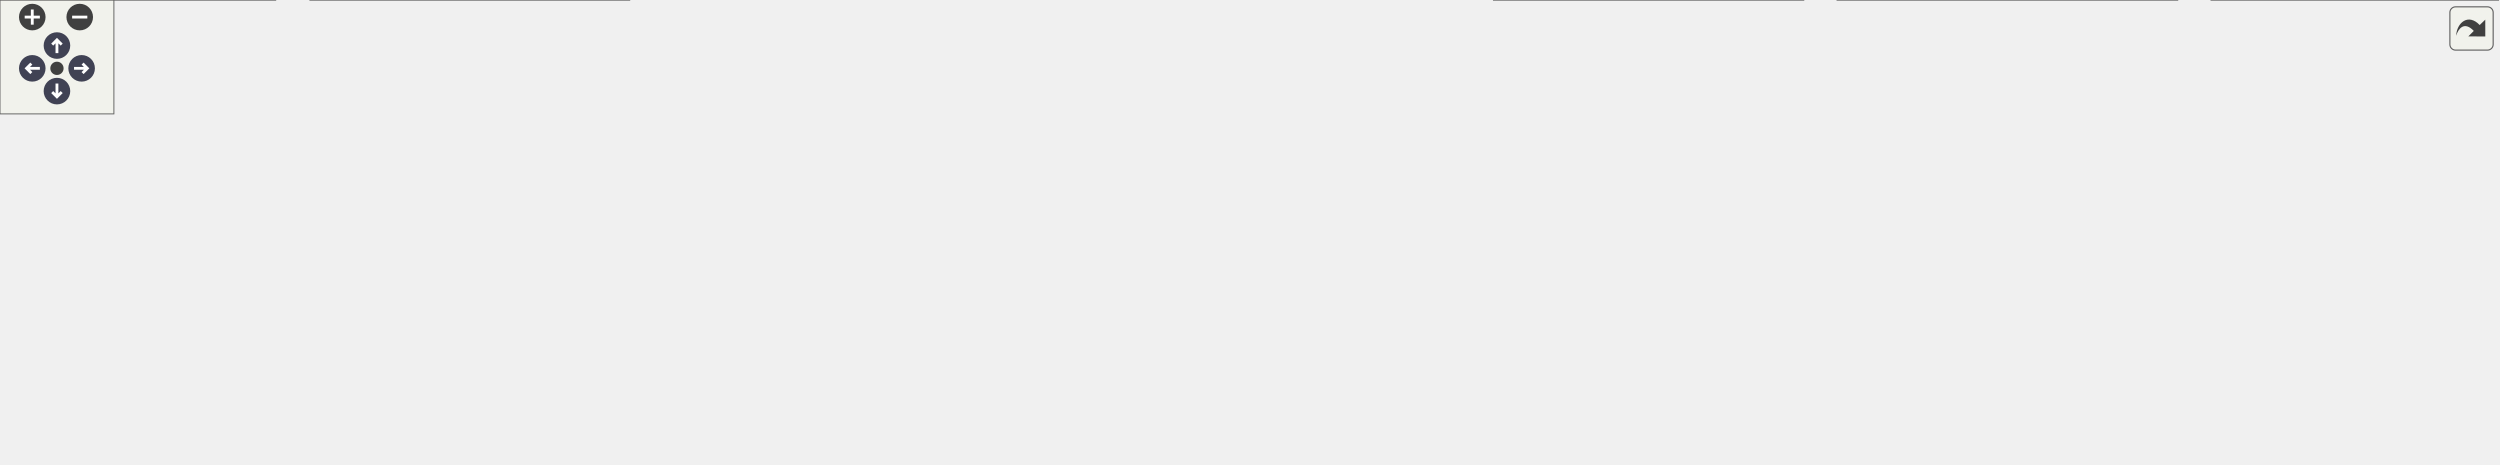
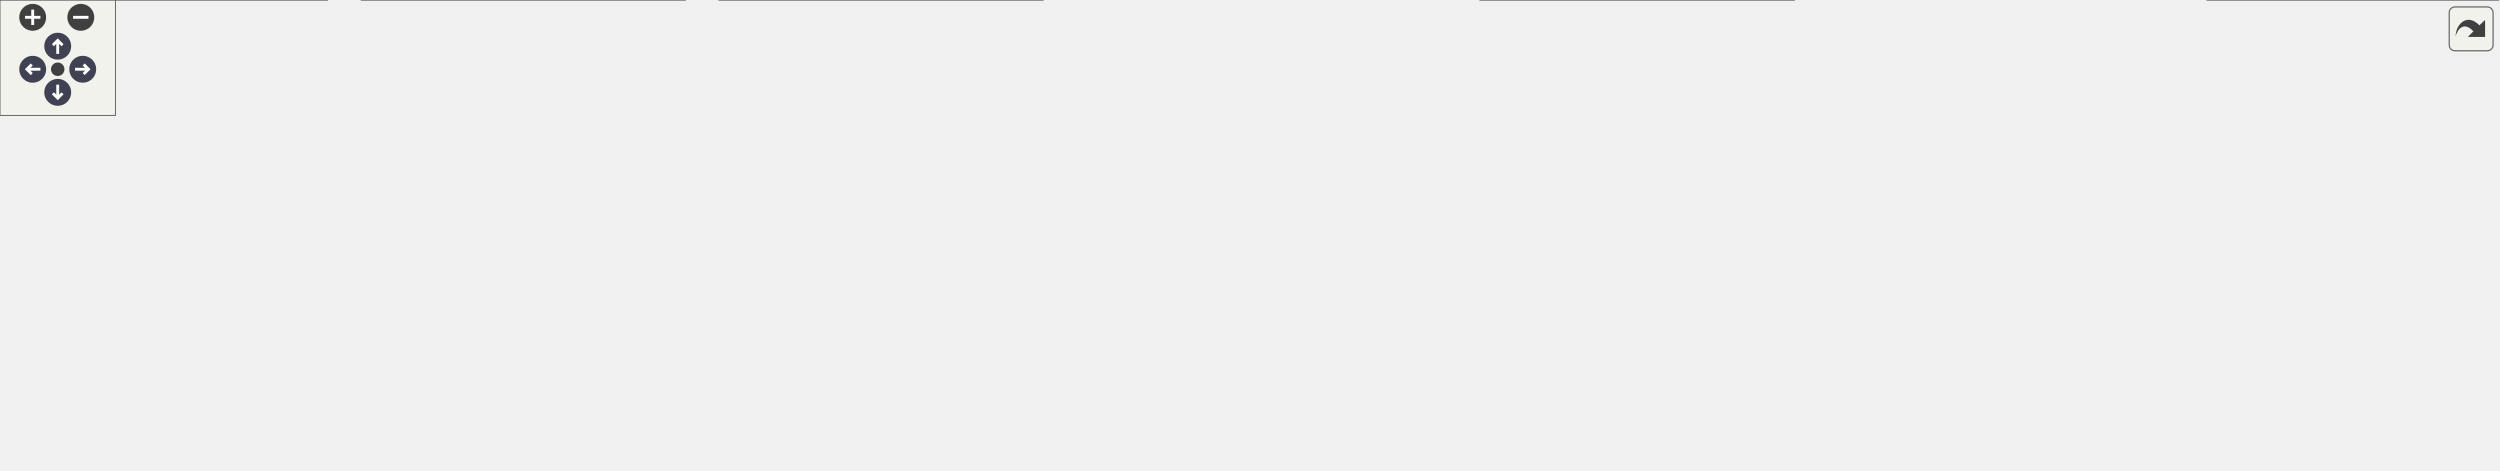
<svg xmlns="http://www.w3.org/2000/svg" xmlns:xlink="http://www.w3.org/1999/xlink" id="main" version="1.1" xml:space="preserve">
  <style type="text/css">
.node, .edge {opacity: 0.7;}
.node.selected, .edge.selected {opacity: 1;}
.edge:hover path { stroke: red; }
.edge:hover polygon { stroke: red; fill: red; }
</style>
  <defs>
    <circle id="rim" cx="0" cy="0" r="7" />
    <circle id="rim2" cx="0" cy="0" r="3.5" />
    <g id="zoomPlus">
      <use xlink:href="#rim" fill="#404040">
        <set attributeName="fill" to="#808080" begin="zoomplus.mouseover" end="zoomplus.mouseout" />
      </use>
      <path d="M-4,0h8M0,-4v8" fill="none" stroke="white" stroke-width="1.5" pointer-events="none" />
    </g>
    <g id="zoomMin">
      <use xlink:href="#rim" fill="#404040">
        <set attributeName="fill" to="#808080" begin="zoomminus.mouseover" end="zoomminus.mouseout" />
      </use>
      <path d="M-4,0h8" fill="none" stroke="white" stroke-width="1.5" pointer-events="none" />
    </g>
    <g id="arrowUp" transform="translate(30 24)">
      <use xlink:href="#rim" />
      <path pointer-events="none" fill="none" stroke="white" stroke-width="1.5" d="M0,-3.0v7 M-2.5,-0.5L0,-3.0L2.5,-0.5" />
    </g>
    <g id="arrowRight" transform="rotate(90) translate(36 -43)">
      <use xlink:href="#rim" />
      <path pointer-events="none" fill="none" stroke="white" stroke-width="1.5" d="M0,-3.0v7 M-2.5,-0.5L0,-3.0L2.5,-0.5" />
    </g>
    <g id="arrowDown" transform="rotate(180) translate(-30 -48)">
      <use xlink:href="#rim" />
      <path pointer-events="none" fill="none" stroke="white" stroke-width="1.5" d="M0,-3.0v7 M-2.5,-0.5L0,-3.0L2.5,-0.5" />
    </g>
    <g id="arrowLeft" transform="rotate(270) translate(-36 17)">
      <use xlink:href="#rim" />
      <path pointer-events="none" fill="none" stroke="white" stroke-width="1.5" d="M0,-3.0v7 M-2.5,-0.5L0,-3.0L2.5,-0.5" />
    </g>
    <g id="resetDef">
      <use xlink:href="#rim2" fill="#404040">
        <set attributeName="fill" to="#808080" begin="reset.mouseover" end="reset.mouseout" />
      </use>
    </g>
  </defs>
  <svg id="graph" class="graph">
    <g id="viewport">
      <g id="Node000001" class="node">
        <g id="a_Node000001">
          <a xlink:title="FKnockbackData 구조체에 대한 Doxygen 주석을 제공합니다.">
-             <polygon fill="#999999" stroke="#666666" points="442.5,-184 272.5,-184 272.5,-154 442.5,-154 442.5,-184" />
-             <text text-anchor="start" x="280.5" y="-172" font-family="Malgun Gothic" font-size="10.00">Source/LatteLibrary</text>
-             <text text-anchor="middle" x="357.5" y="-161" font-family="Malgun Gothic" font-size="10.00">/Data/Public/FKnockbackData.h</text>
+             <polygon fill="#999999" stroke="#666666" points="467,-184 297,-184 297,-154 467,-154 467,-184" />
+             <text text-anchor="start" x="305" y="-172" font-family="Malgun Gothic" font-size="10.00">Source/LatteLibrary</text>
+             <text text-anchor="middle" x="382" y="-161" font-family="Malgun Gothic" font-size="10.00">/Data/Public/FKnockbackData.h</text>
          </a>
        </g>
      </g>
      <g id="Node000002" class="node">
        <g id="a_Node000002">
          <a xlink:href="UKnockbackSystem_8cpp.html" target="_top" xlink:title="UKnockbackSystem 구현에 대한 Doxygen 주석을 제공합니다.">
-             <polygon fill="white" stroke="#666666" points="331.5,-41 163.5,-41 163.5,0 331.5,0 331.5,-41" />
-             <text text-anchor="start" x="171.5" y="-29" font-family="Malgun Gothic" font-size="10.00">Source/LatteLibrary</text>
-             <text text-anchor="start" x="171.5" y="-18" font-family="Malgun Gothic" font-size="10.00">/Character/Private/UKnockback</text>
-             <text text-anchor="middle" x="247.5" y="-7" font-family="Malgun Gothic" font-size="10.00">System.cpp</text>
+             <polygon fill="white" stroke="#666666" points="356,-41 188,-41 188,0 356,0 356,-41" />
+             <text text-anchor="start" x="196" y="-29" font-family="Malgun Gothic" font-size="10.00">Source/LatteLibrary</text>
+             <text text-anchor="start" x="196" y="-18" font-family="Malgun Gothic" font-size="10.00">/Character/Private/UKnockback</text>
+             <text text-anchor="middle" x="272" y="-7" font-family="Malgun Gothic" font-size="10.00">System.cpp</text>
          </a>
        </g>
      </g>
      <g id="edge1_Node000001_Node000002" class="edge">
        <g id="a_edge1_Node000001_Node000002">
          <a xlink:title=" ">
-             <path fill="none" stroke="#63b8ff" d="M357.24,-143.7C355.91,-124.07 351.4,-96.59 337.5,-77 326.66,-61.73 310.17,-49.82 294.26,-41.01" />
-             <polygon fill="#63b8ff" stroke="#63b8ff" points="353.74,-143.86 357.69,-153.7 360.73,-143.55 353.74,-143.86" />
+             <path fill="none" stroke="#63b8ff" d="M381.74,-143.7C380.41,-124.07 375.9,-96.59 362,-77 351.16,-61.73 334.67,-49.82 318.76,-41.01" />
+             <polygon fill="#63b8ff" stroke="#63b8ff" points="378.24,-143.86 382.19,-153.7 385.23,-143.55 378.24,-143.86" />
          </a>
        </g>
      </g>
      <g id="Node000003" class="node">
        <g id="a_Node000003">
          <a xlink:href="UKnockbackSystem_8h.html" target="_top" xlink:title="UKnockbackSystem 선언에 대한 Doxygen 주석을 제공합니다.">
-             <polygon fill="white" stroke="#666666" points="329,-118 166,-118 166,-77 329,-77 329,-118" />
-             <text text-anchor="start" x="174" y="-106" font-family="Malgun Gothic" font-size="10.00">Source/LatteLibrary</text>
-             <text text-anchor="start" x="174" y="-95" font-family="Malgun Gothic" font-size="10.00">/Character/Public/UKnockback</text>
-             <text text-anchor="middle" x="247.5" y="-84" font-family="Malgun Gothic" font-size="10.00">System.h</text>
+             <polygon fill="white" stroke="#666666" points="353.5,-118 190.5,-118 190.5,-77 353.5,-77 353.5,-118" />
+             <text text-anchor="start" x="198.5" y="-106" font-family="Malgun Gothic" font-size="10.00">Source/LatteLibrary</text>
+             <text text-anchor="start" x="198.5" y="-95" font-family="Malgun Gothic" font-size="10.00">/Character/Public/UKnockback</text>
+             <text text-anchor="middle" x="272" y="-84" font-family="Malgun Gothic" font-size="10.00">System.h</text>
          </a>
        </g>
      </g>
      <g id="edge2_Node000001_Node000003" class="edge">
        <g id="a_edge2_Node000001_Node000003">
          <a xlink:title=" ">
-             <path fill="none" stroke="#63b8ff" d="M326.76,-148.58C311.69,-139.06 293.58,-127.62 278.48,-118.07" />
-             <polygon fill="#63b8ff" stroke="#63b8ff" points="324.92,-151.55 335.24,-153.94 328.66,-145.64 324.92,-151.55" />
+             <path fill="none" stroke="#63b8ff" d="M351.26,-148.58C336.19,-139.06 318.08,-127.62 302.98,-118.07" />
+             <polygon fill="#63b8ff" stroke="#63b8ff" points="349.42,-151.55 359.74,-153.94 353.16,-145.64 349.42,-151.55" />
          </a>
        </g>
      </g>
      <g id="Node000006" class="node">
        <g id="a_Node000006">
          <a xlink:href="UGameDataManager_8h.html" target="_top" xlink:title="UGameDataManager 선언에 대한 Doxygen 주석을 제공합니다.">
-             <polygon fill="white" stroke="#666666" points="778,-112.5 569,-112.5 569,-82.5 778,-82.5 778,-112.5" />
-             <text text-anchor="start" x="577" y="-100.5" font-family="Malgun Gothic" font-size="10.00">Source/LatteLibrary</text>
-             <text text-anchor="middle" x="673.5" y="-89.5" font-family="Malgun Gothic" font-size="10.00">/Manager/Public/UGameDataManager.h</text>
+             <polygon fill="white" stroke="#666666" points="760.5,-112.5 551.5,-112.5 551.5,-82.5 760.5,-82.5 760.5,-112.5" />
+             <text text-anchor="start" x="559.5" y="-100.5" font-family="Malgun Gothic" font-size="10.00">Source/LatteLibrary</text>
+             <text text-anchor="middle" x="656" y="-89.5" font-family="Malgun Gothic" font-size="10.00">/Manager/Public/UGameDataManager.h</text>
          </a>
        </g>
      </g>
      <g id="edge6_Node000001_Node000006" class="edge">
        <g id="a_edge6_Node000001_Node000006">
          <a xlink:title=" ">
-             <path fill="none" stroke="#63b8ff" d="M431.32,-151.76C485.4,-139.87 558.06,-123.89 609.65,-112.54" />
-             <polygon fill="#63b8ff" stroke="#63b8ff" points="430.46,-148.37 421.45,-153.94 431.97,-155.21 430.46,-148.37" />
+             <path fill="none" stroke="#63b8ff" d="M447.18,-151.47C493.94,-139.61 556.28,-123.8 600.63,-112.54" />
+             <polygon fill="#63b8ff" stroke="#63b8ff" points="446.28,-148.08 437.45,-153.94 448,-154.87 446.28,-148.08" />
          </a>
        </g>
      </g>
      <g id="edge5_Node000003_Node000002" class="edge">
        <g id="a_edge5_Node000003_Node000002">
          <a xlink:title=" ">
-             <path fill="none" stroke="#63b8ff" d="M247.5,-66.69C247.5,-58.08 247.5,-48.9 247.5,-41.07" />
-             <polygon fill="#63b8ff" stroke="#63b8ff" points="244,-66.79 247.5,-76.79 251,-66.79 244,-66.79" />
+             <path fill="none" stroke="#63b8ff" d="M272,-66.69C272,-58.08 272,-48.9 272,-41.07" />
+             <polygon fill="#63b8ff" stroke="#63b8ff" points="268.5,-66.79 272,-76.79 275.5,-66.79 268.5,-66.79" />
          </a>
        </g>
      </g>
      <g id="Node000004" class="node">
        <g id="a_Node000004">
-           <a xlink:href="AGameCharacter_8cpp.html" target="_top" xlink:title="AGameCharacter 구현에 대한 Doxygen 주석을 제공합니다.">
-             <polygon fill="white" stroke="#666666" points="559.5,-35.5 349.5,-35.5 349.5,-5.5 559.5,-5.5 559.5,-35.5" />
-             <text text-anchor="start" x="357.5" y="-23.5" font-family="Malgun Gothic" font-size="10.00">Source/LatteLibrary</text>
-             <text text-anchor="middle" x="454.5" y="-12.5" font-family="Malgun Gothic" font-size="10.00">/Character/Private/AGameCharacter.cpp</text>
+           <a xlink:href="ALatteGameCharacter_8cpp.html" target="_top" xlink:title=" ">
+             <polygon fill="white" stroke="#666666" points="542,-41 374,-41 374,0 542,0 542,-41" />
+             <text text-anchor="start" x="382" y="-29" font-family="Malgun Gothic" font-size="10.00">Source/LatteLibrary</text>
+             <text text-anchor="start" x="382" y="-18" font-family="Malgun Gothic" font-size="10.00">/Character/Private/ALatteGame</text>
+             <text text-anchor="middle" x="458" y="-7" font-family="Malgun Gothic" font-size="10.00">Character.cpp</text>
          </a>
        </g>
      </g>
      <g id="edge3_Node000003_Node000004" class="edge">
        <g id="a_edge3_Node000003_Node000004">
          <a xlink:title=" ">
-             <path fill="none" stroke="#63b8ff" d="M310.8,-73.57C345,-61.17 386.15,-46.26 415.63,-35.58" />
-             <polygon fill="#63b8ff" stroke="#63b8ff" points="309.56,-70.29 301.35,-76.99 311.94,-76.87 309.56,-70.29" />
+             <path fill="none" stroke="#63b8ff" d="M329.95,-73.13C355.5,-62.83 385.19,-50.86 409.54,-41.04" />
+             <polygon fill="#63b8ff" stroke="#63b8ff" points="328.35,-70 320.38,-76.99 330.97,-76.5 328.35,-70" />
          </a>
        </g>
      </g>
      <g id="Node000005" class="node">
        <g id="a_Node000005">
-           <a xlink:href="APlayerActor_8cpp.html" target="_top" xlink:title="Provides Doxygen annotations for APlayerActor implementation.">
-             <polygon fill="white" stroke="#666666" points="145,-41 0,-41 0,0 145,0 145,-41" />
+           <a xlink:href="ALattePlayerCharacter_8cpp.html" target="_top" xlink:title=" ">
+             <polygon fill="white" stroke="#666666" points="170,-41 0,-41 0,0 170,0 170,-41" />
            <text text-anchor="start" x="8" y="-29" font-family="Malgun Gothic" font-size="10.00">Source/LatteLibrary</text>
-             <text text-anchor="start" x="8" y="-18" font-family="Malgun Gothic" font-size="10.00">/Character/Private/APlayer</text>
-             <text text-anchor="middle" x="72.5" y="-7" font-family="Malgun Gothic" font-size="10.00">Actor.cpp</text>
+             <text text-anchor="start" x="8" y="-18" font-family="Malgun Gothic" font-size="10.00">/Character/Private/ALattePlayer</text>
+             <text text-anchor="middle" x="85" y="-7" font-family="Malgun Gothic" font-size="10.00">Character.cpp</text>
          </a>
        </g>
      </g>
      <g id="edge4_Node000003_Node000005" class="edge">
        <g id="a_edge4_Node000003_Node000005">
          <a xlink:title=" ">
-             <path fill="none" stroke="#63b8ff" d="M192.66,-73C168.69,-62.72 140.91,-50.82 118.1,-41.04" />
-             <polygon fill="#63b8ff" stroke="#63b8ff" points="191.41,-76.27 201.98,-76.99 194.16,-69.83 191.41,-76.27" />
+             <path fill="none" stroke="#63b8ff" d="M214.07,-73.27C188.31,-62.94 158.31,-50.9 133.72,-41.04" />
+             <polygon fill="#63b8ff" stroke="#63b8ff" points="212.77,-76.52 223.36,-76.99 215.38,-70.02 212.77,-76.52" />
          </a>
        </g>
      </g>
      <g id="edge9_Node000006_Node000002" class="edge">
        <g id="a_edge9_Node000006_Node000002">
          <a xlink:title=" ">
-             <path fill="none" stroke="#63b8ff" d="M573.21,-80.9C507.01,-70.33 418.44,-55.66 340.5,-41 337.58,-40.45 334.61,-39.88 331.62,-39.3" />
-             <polygon fill="#63b8ff" stroke="#63b8ff" points="572.79,-84.38 583.22,-82.49 573.9,-77.46 572.79,-84.38" />
+             <path fill="none" stroke="#63b8ff" d="M570.4,-80.6C512.38,-69.72 434.01,-54.81 365,-41 362.09,-40.42 359.13,-39.82 356.14,-39.21" />
+             <polygon fill="#63b8ff" stroke="#63b8ff" points="569.78,-84.04 580.25,-82.45 571.07,-77.16 569.78,-84.04" />
          </a>
        </g>
      </g>
      <g id="edge7_Node000006_Node000004" class="edge">
        <g id="a_edge7_Node000006_Node000004">
          <a xlink:title=" ">
-             <path fill="none" stroke="#63b8ff" d="M623.06,-79.22C584.4,-65.99 531.72,-47.95 495.61,-35.58" />
-             <polygon fill="#63b8ff" stroke="#63b8ff" points="621.97,-82.55 632.56,-82.48 624.24,-75.93 621.97,-82.55" />
+             <path fill="none" stroke="#63b8ff" d="M609.37,-78.84C579.43,-67.5 540.52,-52.76 509.64,-41.06" />
+             <polygon fill="#63b8ff" stroke="#63b8ff" points="608.17,-82.12 618.76,-82.39 610.65,-75.58 608.17,-82.12" />
          </a>
        </g>
      </g>
      <g id="Node000007" class="node">
        <g id="a_Node000007">
          <a xlink:href="UHitStopSystem_8cpp.html" target="_top" xlink:title="UHitStopSystem 구현에 대한 Doxygen 주석을 제공합니다.">
-             <polygon fill="white" stroke="#666666" points="1316,-41 1165,-41 1165,0 1316,0 1316,-41" />
-             <text text-anchor="start" x="1173" y="-29" font-family="Malgun Gothic" font-size="10.00">Source/LatteLibrary</text>
-             <text text-anchor="start" x="1173" y="-18" font-family="Malgun Gothic" font-size="10.00">/Character/Private/UHitStop</text>
-             <text text-anchor="middle" x="1240.5" y="-7" font-family="Malgun Gothic" font-size="10.00">System.cpp</text>
+             <polygon fill="white" stroke="#666666" points="1298.5,-41 1147.5,-41 1147.5,0 1298.5,0 1298.5,-41" />
+             <text text-anchor="start" x="1155.5" y="-29" font-family="Malgun Gothic" font-size="10.00">Source/LatteLibrary</text>
+             <text text-anchor="start" x="1155.5" y="-18" font-family="Malgun Gothic" font-size="10.00">/Character/Private/UHitStop</text>
+             <text text-anchor="middle" x="1223" y="-7" font-family="Malgun Gothic" font-size="10.00">System.cpp</text>
          </a>
        </g>
      </g>
      <g id="edge8_Node000006_Node000007" class="edge">
        <g id="a_edge8_Node000006_Node000007">
          <a xlink:title=" ">
-             <path fill="none" stroke="#63b8ff" d="M788.35,-87.01C886.54,-78.01 1031.39,-62.64 1156.5,-41 1159.16,-40.54 1161.85,-40.05 1164.57,-39.53" />
-             <polygon fill="#63b8ff" stroke="#63b8ff" points="787.74,-83.55 778.1,-87.94 788.38,-90.52 787.74,-83.55" />
+             <path fill="none" stroke="#63b8ff" d="M770.85,-87.01C869.04,-78.01 1013.89,-62.64 1139,-41 1141.66,-40.54 1144.35,-40.05 1147.07,-39.53" />
+             <polygon fill="#63b8ff" stroke="#63b8ff" points="770.24,-83.55 760.6,-87.94 770.88,-90.52 770.24,-83.55" />
          </a>
        </g>
      </g>
      <g id="Node000008" class="node">
        <g id="a_Node000008">
          <a xlink:href="UStatSystem_8cpp.html" target="_top" xlink:title="UStatSystem 구현에 대한 Doxygen 주석을 제공합니다.">
-             <polygon fill="white" stroke="#666666" points="769,-35.5 578,-35.5 578,-5.5 769,-5.5 769,-35.5" />
-             <text text-anchor="start" x="586" y="-23.5" font-family="Malgun Gothic" font-size="10.00">Source/LatteLibrary</text>
-             <text text-anchor="middle" x="673.5" y="-12.5" font-family="Malgun Gothic" font-size="10.00">/Character/Private/UStatSystem.cpp</text>
+             <polygon fill="white" stroke="#666666" points="751.5,-35.5 560.5,-35.5 560.5,-5.5 751.5,-5.5 751.5,-35.5" />
+             <text text-anchor="start" x="568.5" y="-23.5" font-family="Malgun Gothic" font-size="10.00">Source/LatteLibrary</text>
+             <text text-anchor="middle" x="656" y="-12.5" font-family="Malgun Gothic" font-size="10.00">/Character/Private/UStatSystem.cpp</text>
          </a>
        </g>
      </g>
      <g id="edge10_Node000006_Node000008" class="edge">
        <g id="a_edge10_Node000006_Node000008">
          <a xlink:title=" ">
-             <path fill="none" stroke="#63b8ff" d="M673.5,-72.04C673.5,-59.95 673.5,-45.79 673.5,-35.54" />
-             <polygon fill="#63b8ff" stroke="#63b8ff" points="670,-72.39 673.5,-82.39 677,-72.39 670,-72.39" />
+             <path fill="none" stroke="#63b8ff" d="M656,-72.04C656,-59.95 656,-45.79 656,-35.54" />
+             <polygon fill="#63b8ff" stroke="#63b8ff" points="652.5,-72.39 656,-82.39 659.5,-72.39 652.5,-72.39" />
          </a>
        </g>
      </g>
      <g id="Node000009" class="node">
        <g id="a_Node000009">
          <a xlink:href="UGameDataManager_8cpp.html" target="_top" xlink:title="UGameDataManager 구현에 대한 Doxygen 주석을 제공합니다.">
-             <polygon fill="white" stroke="#666666" points="950,-41 787,-41 787,0 950,0 950,-41" />
-             <text text-anchor="start" x="795" y="-29" font-family="Malgun Gothic" font-size="10.00">Source/LatteLibrary</text>
-             <text text-anchor="start" x="795" y="-18" font-family="Malgun Gothic" font-size="10.00">/Manager/Private/UGameData</text>
-             <text text-anchor="middle" x="868.5" y="-7" font-family="Malgun Gothic" font-size="10.00">Manager.cpp</text>
+             <polygon fill="white" stroke="#666666" points="932.5,-41 769.5,-41 769.5,0 932.5,0 932.5,-41" />
+             <text text-anchor="start" x="777.5" y="-29" font-family="Malgun Gothic" font-size="10.00">Source/LatteLibrary</text>
+             <text text-anchor="start" x="777.5" y="-18" font-family="Malgun Gothic" font-size="10.00">/Manager/Private/UGameData</text>
+             <text text-anchor="middle" x="851" y="-7" font-family="Malgun Gothic" font-size="10.00">Manager.cpp</text>
          </a>
        </g>
      </g>
      <g id="edge11_Node000006_Node000009" class="edge">
        <g id="a_edge11_Node000006_Node000009">
          <a xlink:title=" ">
-             <path fill="none" stroke="#63b8ff" d="M719.8,-78.69C749.24,-67.37 787.36,-52.71 817.64,-41.06" />
-             <polygon fill="#63b8ff" stroke="#63b8ff" points="718.26,-75.54 710.18,-82.39 720.77,-82.07 718.26,-75.54" />
+             <path fill="none" stroke="#63b8ff" d="M702.3,-78.69C731.74,-67.37 769.86,-52.71 800.14,-41.06" />
+             <polygon fill="#63b8ff" stroke="#63b8ff" points="700.76,-75.54 692.68,-82.39 703.27,-82.07 700.76,-75.54" />
          </a>
        </g>
      </g>
      <g id="Node000010" class="node">
        <g id="a_Node000010">
          <a xlink:href="ANetworkTesterActor_8cpp.html" target="_top" xlink:title="ANetworkTesterActor 구현에 대한 Doxygen 주석을 제공합니다.">
-             <polygon fill="white" stroke="#666666" points="1147,-41 968,-41 968,0 1147,0 1147,-41" />
-             <text text-anchor="start" x="976" y="-29" font-family="Malgun Gothic" font-size="10.00">Source/LatteLibrary</text>
-             <text text-anchor="start" x="976" y="-18" font-family="Malgun Gothic" font-size="10.00">/Network/Private/ANetworkTester</text>
-             <text text-anchor="middle" x="1057.5" y="-7" font-family="Malgun Gothic" font-size="10.00">Actor.cpp</text>
+             <polygon fill="white" stroke="#666666" points="1129.5,-35.5 950.5,-35.5 950.5,-5.5 1129.5,-5.5 1129.5,-35.5" />
+             <text text-anchor="start" x="958.5" y="-23.5" font-family="Malgun Gothic" font-size="10.00">Source/YiSan/Network</text>
+             <text text-anchor="middle" x="1040" y="-12.5" font-family="Malgun Gothic" font-size="10.00">/Private/ANetworkTesterActor.cpp</text>
          </a>
        </g>
      </g>
      <g id="edge12_Node000006_Node000010" class="edge">
        <g id="a_edge12_Node000006_Node000010">
          <a xlink:title=" ">
-             <path fill="none" stroke="#63b8ff" d="M756.46,-80.51C813.56,-69.48 891.14,-54.43 959.5,-41 962.22,-40.46 964.99,-39.92 967.78,-39.37" />
-             <polygon fill="#63b8ff" stroke="#63b8ff" points="755.55,-77.12 746.4,-82.45 756.88,-83.99 755.55,-77.12" />
+             <path fill="none" stroke="#63b8ff" d="M738.96,-80.51C796.06,-69.48 873.64,-54.43 942,-41 950.94,-39.24 960.33,-37.39 969.62,-35.55" />
+             <polygon fill="#63b8ff" stroke="#63b8ff" points="738.05,-77.12 728.9,-82.45 739.38,-83.99 738.05,-77.12" />
          </a>
        </g>
      </g>
    </g>
  </svg>
  <g id="navigator" transform="translate(0 0)" fill="#404254">
    <rect fill="#f2f5e9" fill-opacity="0.5" stroke="#606060" stroke-width=".5" x="0" y="0" width="60" height="60" />
    <use id="zoomplus" xlink:href="#zoomPlus" x="17" y="9" />
    <use id="zoomminus" xlink:href="#zoomMin" x="42" y="9" />
    <use id="reset" xlink:href="#resetDef" x="30" y="36" />
    <use id="arrowup" xlink:href="#arrowUp" x="0" y="0" />
    <use id="arrowright" xlink:href="#arrowRight" x="0" y="0" />
    <use id="arrowdown" xlink:href="#arrowDown" x="0" y="0" />
    <use id="arrowleft" xlink:href="#arrowLeft" x="0" y="0" />
  </g>
  <svg viewBox="0 0 15 15" width="100%" height="30px" preserveAspectRatio="xMaxYMin meet">
    <g id="arrow_out" transform="scale(0.3 0.3)">
      <a xlink:href="FKnockbackData_8h__dep__incl_org.svg" target="_base">
        <rect id="button" ry="5" rx="5" y="6" x="6" height="38" width="38" fill="#f2f5e9" fill-opacity="0.5" stroke="#606060" stroke-width="1.0" />
        <path id="arrow" d="M 11.5,31.437 C 11.94,20.098 22.043,11.323 32.159,21.979 L 37.069,17.246 C 37.069,17.246 37.088,32 37.088,32 L 22.16,31.978 C 22.16,31.978 26.998,27.14 26.998,27.14 C 18.529,18.264 13.292,25.23 11.5,31.437 z" style="fill:#404040;" />
      </a>
    </g>
  </svg>
  <style type="text/css">

[data-mouse-over-selected='false'] { opacity: 0.7; }
[data-mouse-over-selected='true']  { opacity: 1.0; }

</style>
</svg>
